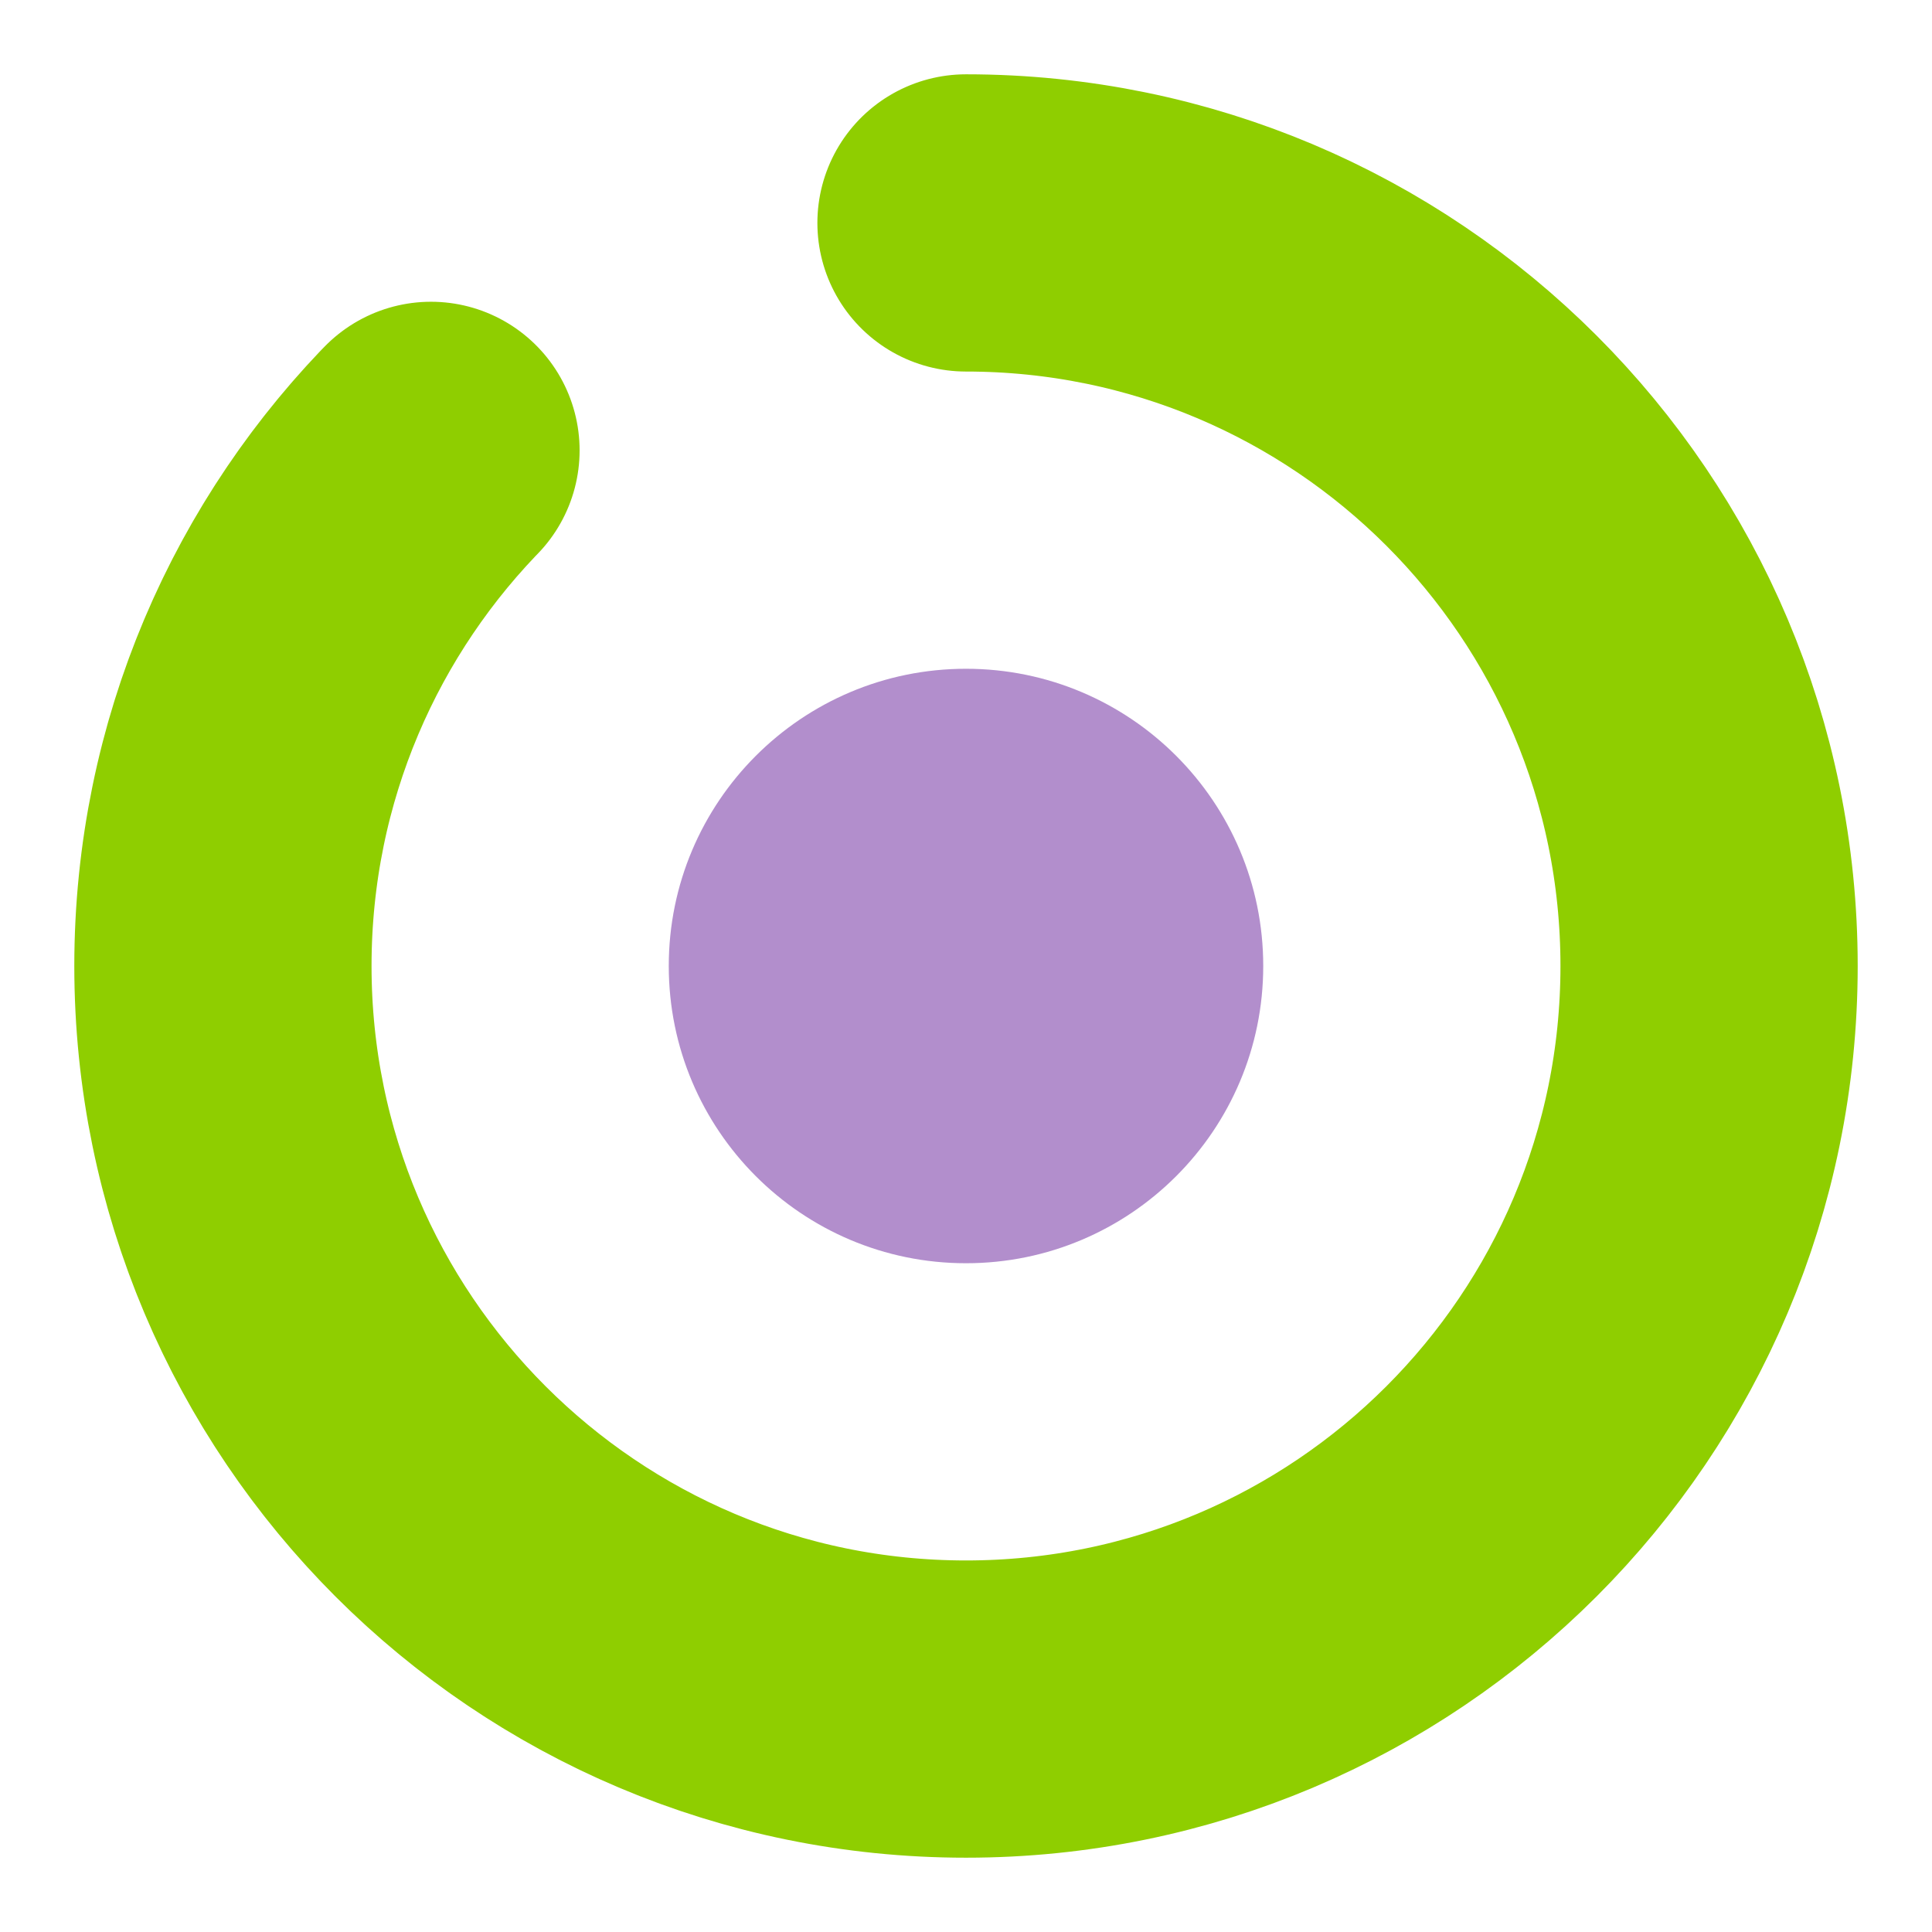
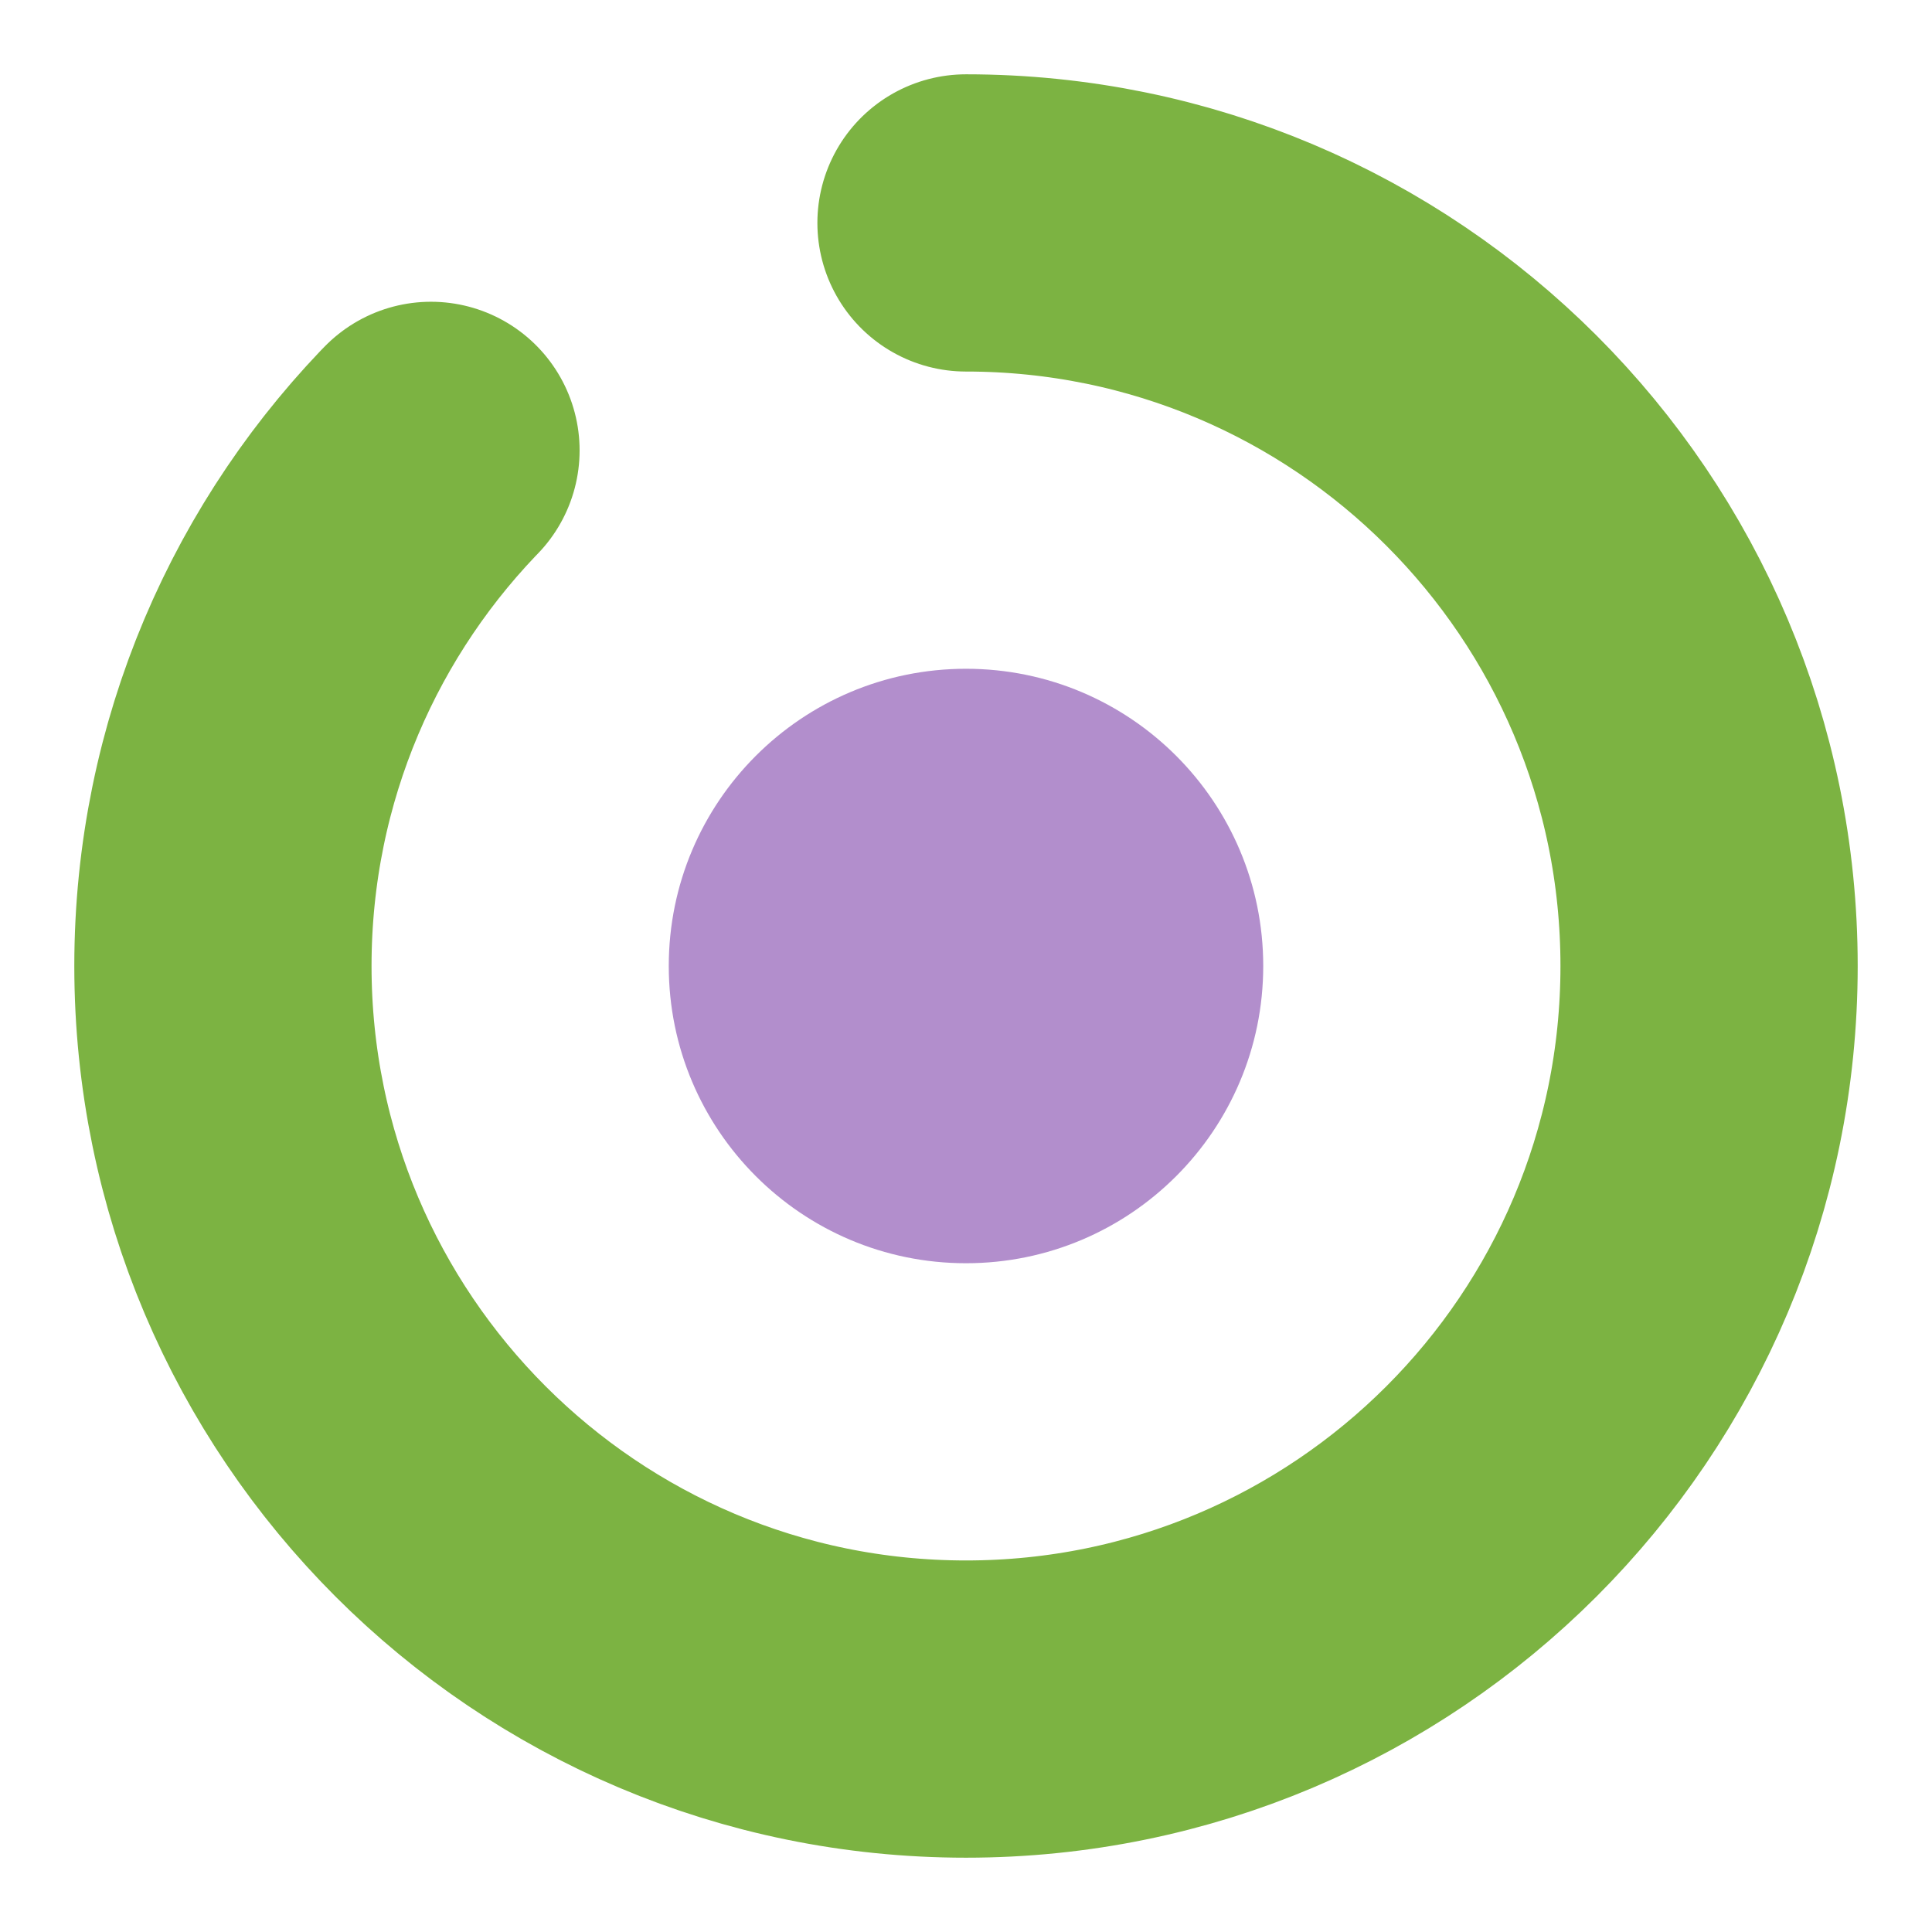
<svg xmlns="http://www.w3.org/2000/svg" viewBox="0 0 26 26" width="26" height="26" role="img" aria-label="nosh">
-   <circle cx="13" cy="13" r="10" fill="none" stroke="#8fce00" stroke-width="4" stroke-linecap="round" stroke-dasharray="62.8" stroke-dashoffset="8" transform="rotate(-90 13 13)" />
+   <circle cx="13" cy="13" r="10" fill="none" stroke="#7cb342" stroke-width="4" stroke-linecap="round" stroke-dasharray="62.8" stroke-dashoffset="8" transform="rotate(-90 13 13)" />
  <circle cx="13" cy="13" r="4" fill="#b28ecc" />
</svg>
